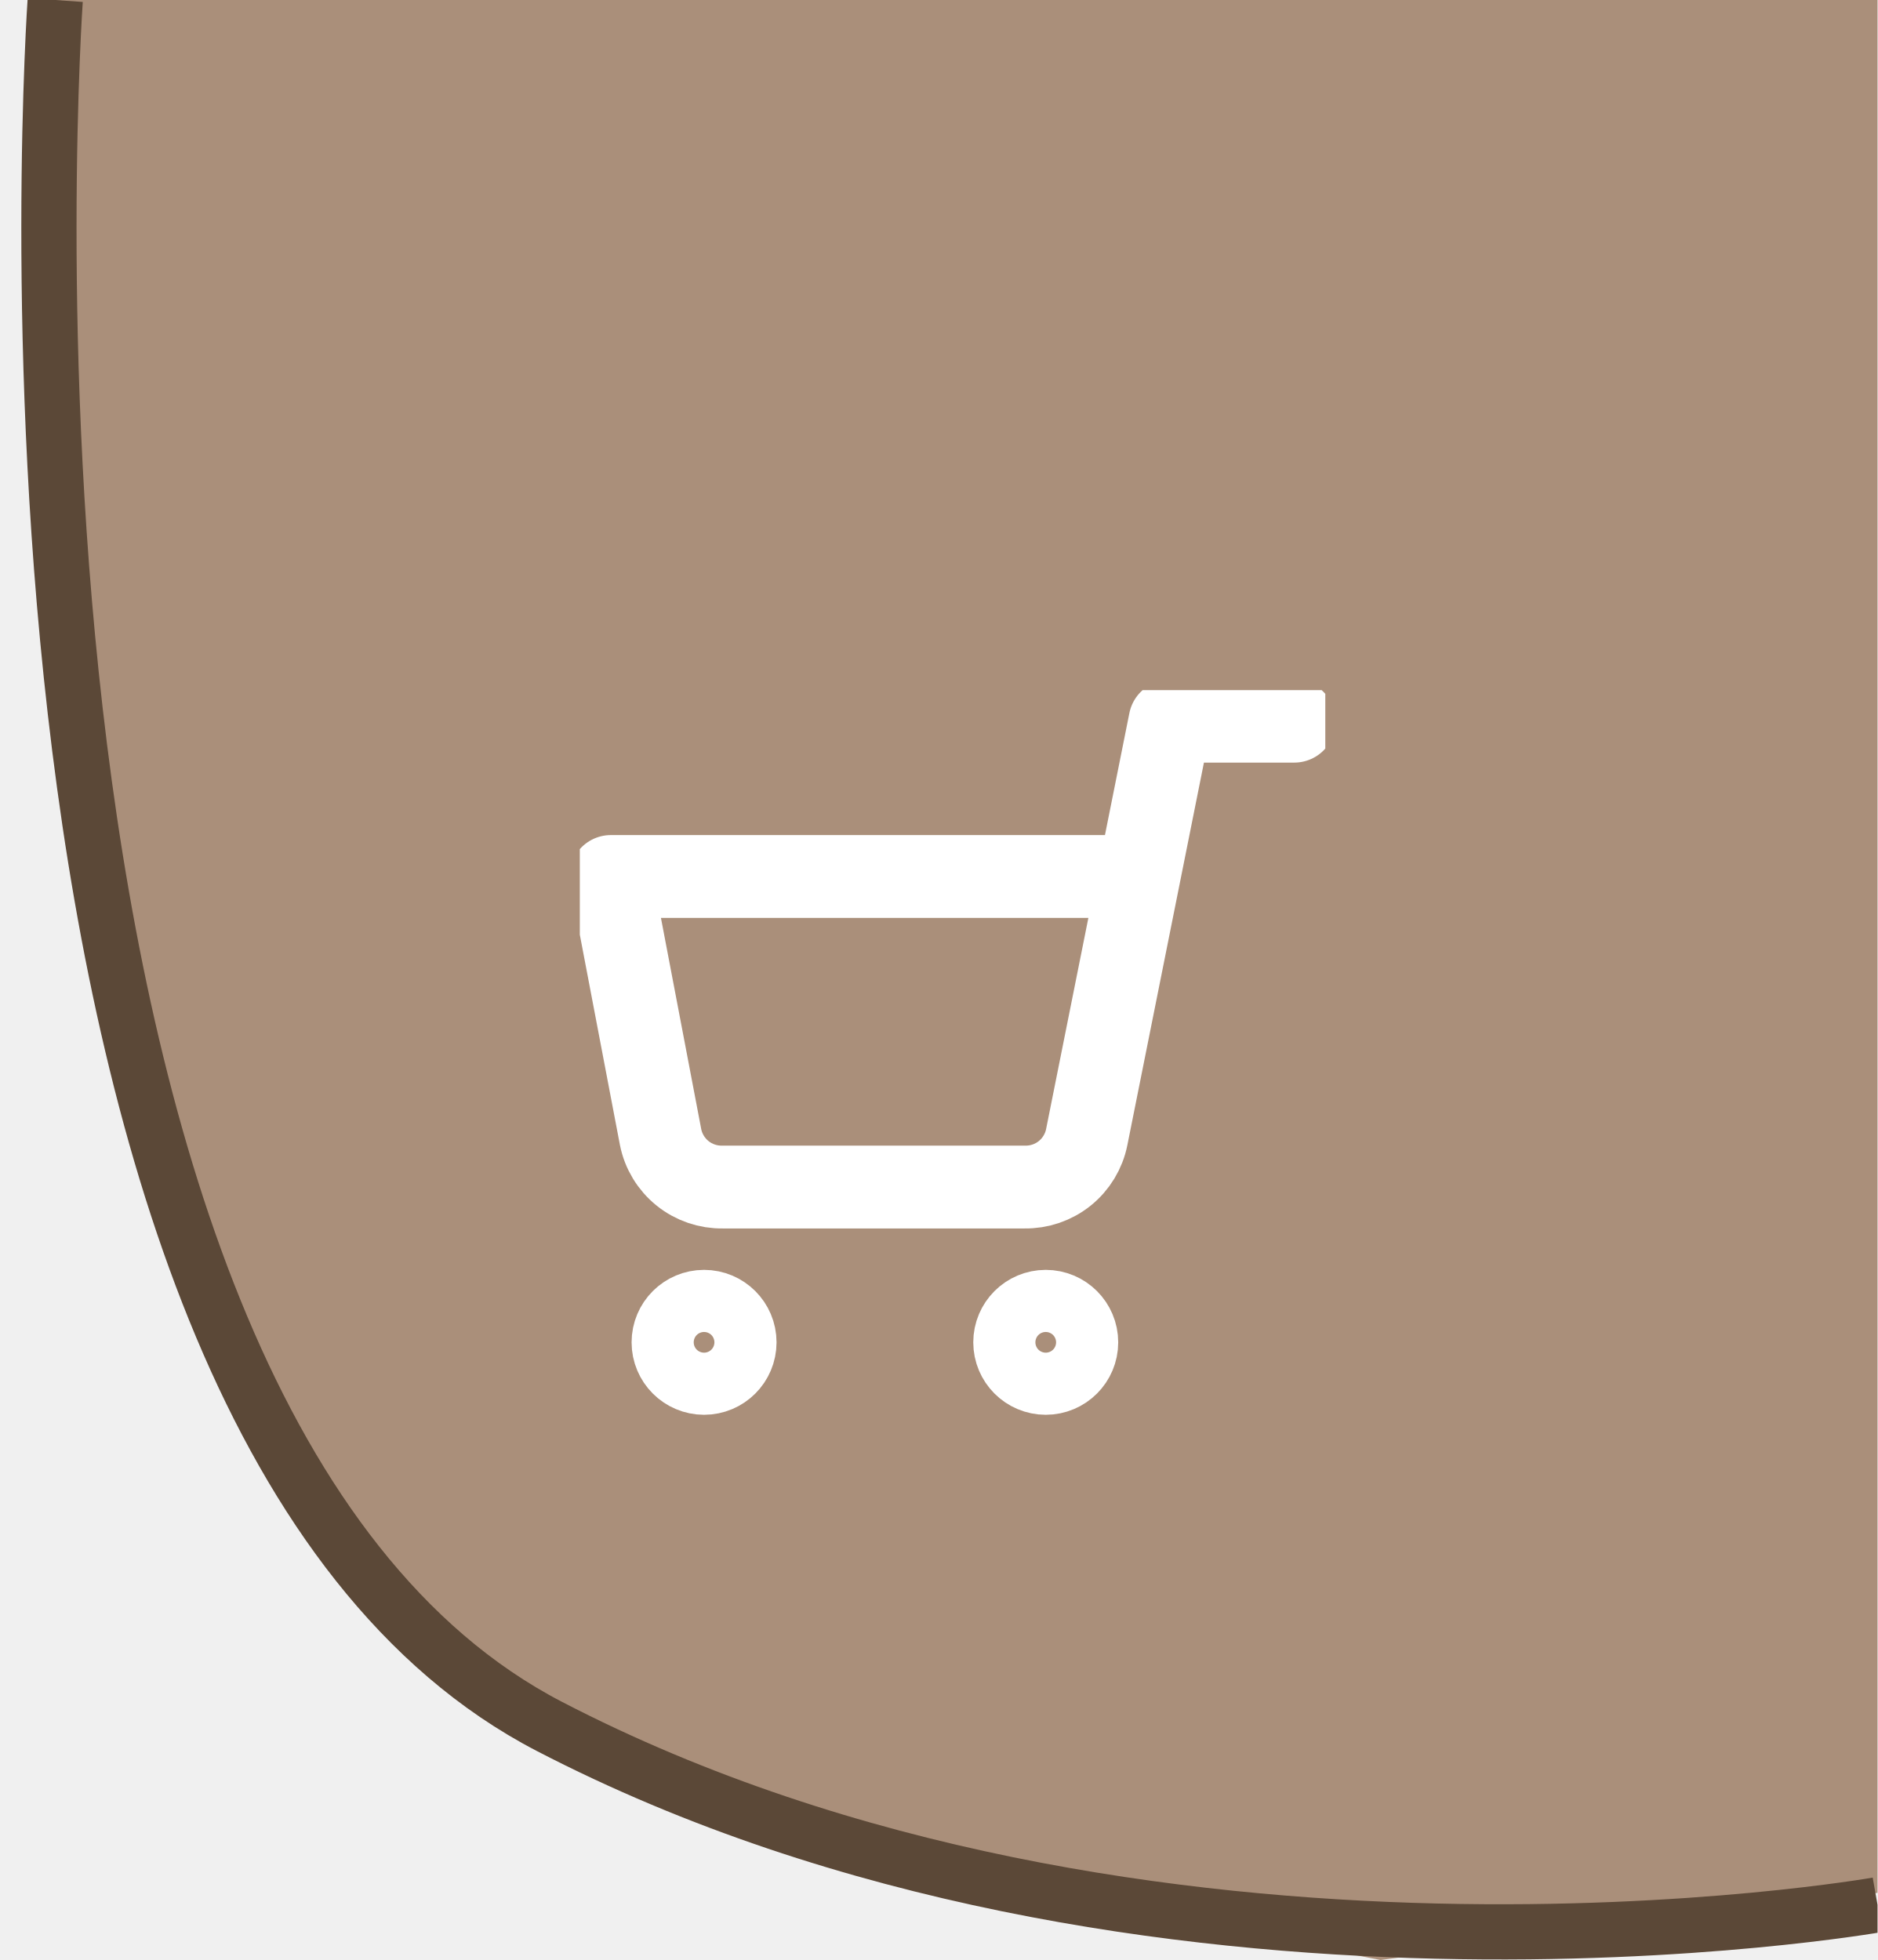
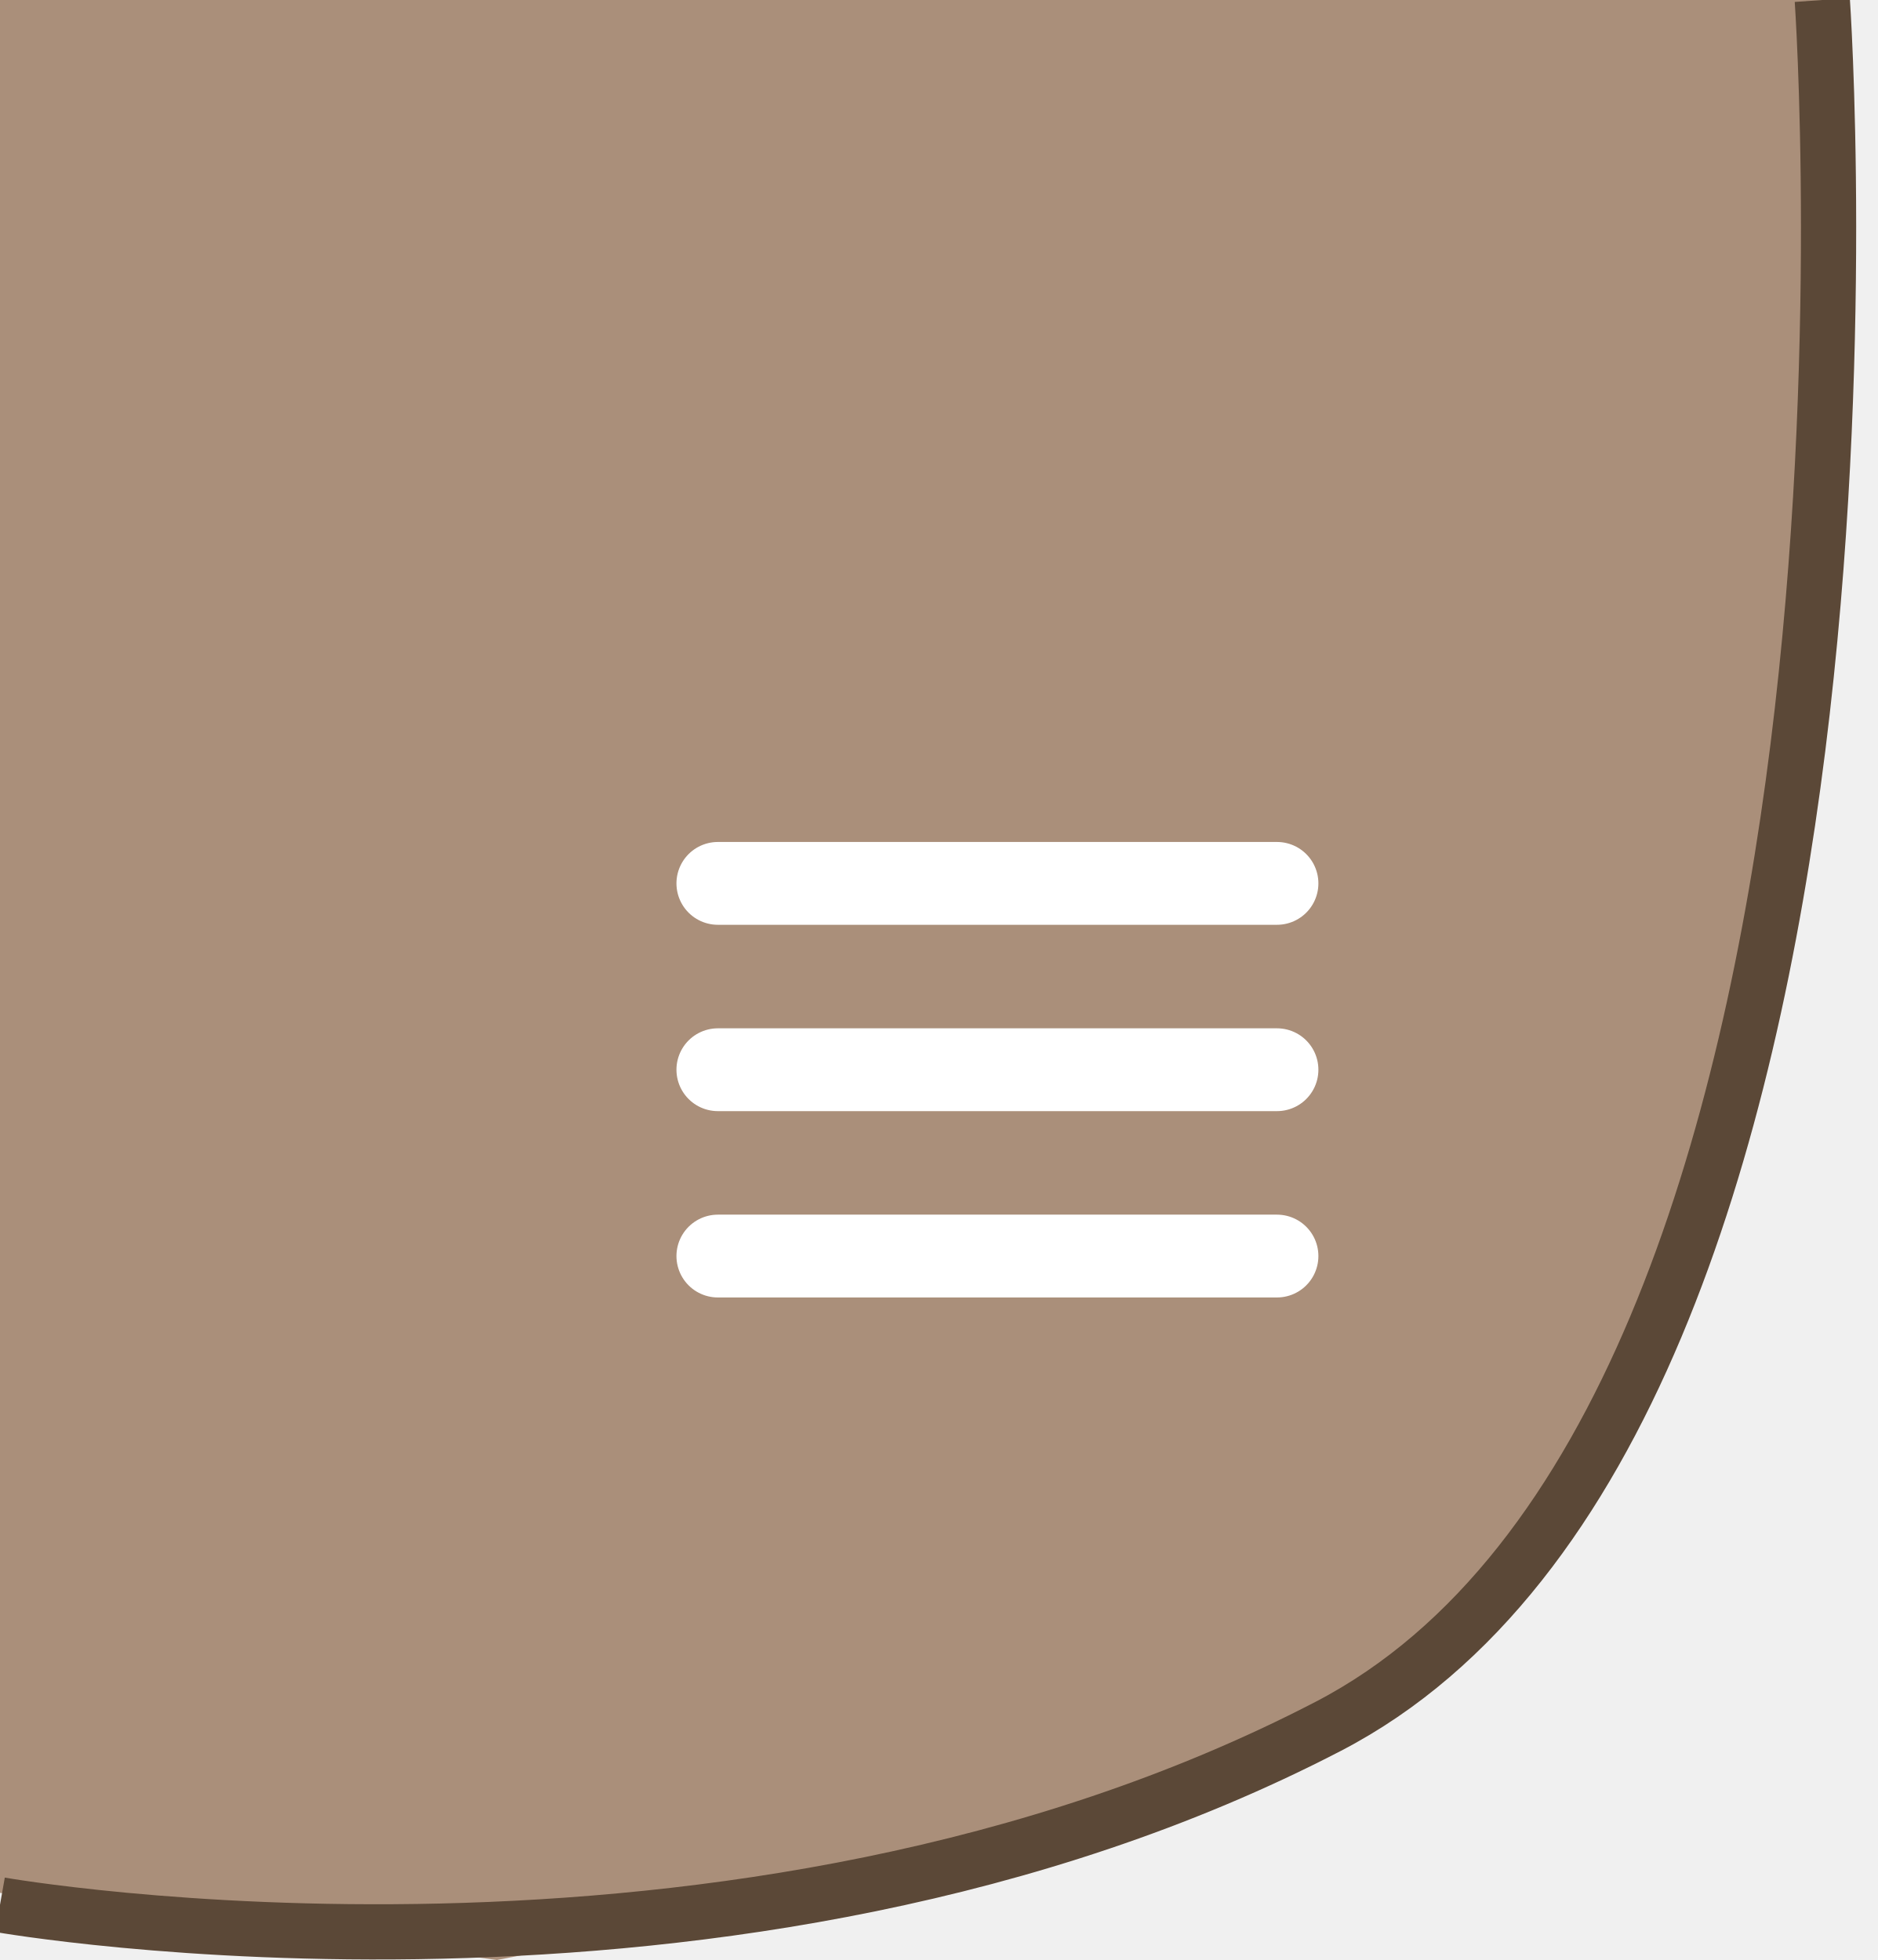
<svg xmlns="http://www.w3.org/2000/svg" width="68" height="71" viewBox="0 0 68 71" fill="none">
-   <g clip-path="url(#clip0_120_1152)">
-     <path d="M1.5 23.5V0H68.5V33.5V68.5L50 71L32 67.5L15.5 59.5L6.5 45L1.5 23.5Z" fill="#AA8F7A" />
-     <g clip-path="url(#clip1_120_1152)">
-       <path d="M46.875 26.125H42.375L39.36 41.189C39.257 41.707 38.975 42.172 38.564 42.503C38.153 42.834 37.638 43.01 37.11 43H26.175C25.647 43.01 25.132 42.834 24.721 42.503C24.31 42.172 24.028 41.707 23.925 41.189L22.125 31.75H41.25M36.75 48.625C36.75 49.246 37.254 49.75 37.875 49.75C38.496 49.75 39 49.246 39 48.625C39 48.004 38.496 47.5 37.875 47.5C37.254 47.5 36.75 48.004 36.75 48.625ZM24.375 48.625C24.375 49.246 24.879 49.75 25.5 49.75C26.121 49.75 26.625 49.246 26.625 48.625C26.625 48.004 26.121 47.5 25.5 47.5C24.879 47.5 24.375 48.004 24.375 48.625Z" stroke="white" stroke-width="3" stroke-linecap="round" stroke-linejoin="round" />
-     </g>
-     <path d="M2 -4.72479e-07C2 -4.72479e-07 -1.608 51.374 19.893 62.536C41.395 73.697 68 69 68 69" stroke="#5B4837" stroke-width="2" />
+   <g clip-path="url(#clip0_120_1161)">
+     <path d="M66.5 23.5V0H-0.5V33.5V68.5L18 71L36 67.5L52.5 59.5L61.5 45L66.5 23.5Z" fill="#AA8F7A" />
+     <path d="M66 -4.72479e-07C66 -4.72479e-07 69.608 51.374 48.106 62.536C26.605 73.697 2.84021e-06 69 2.84021e-06 69" stroke="#5B4837" stroke-width="2" />
+     <path d="M46.25 38.75H26M46.25 32H26M46.25 45.5H26" stroke="white" stroke-width="3" stroke-linecap="round" stroke-linejoin="round" />
  </g>
  <defs>
-     <clipPath id="clip0_120_1152">
-       <rect width="68" height="71" fill="white" />
-     </clipPath>
-     <clipPath id="clip1_120_1152">
-       <rect width="27" height="27" fill="white" transform="matrix(-1 0 0 1 48 25)" />
+     <clipPath id="clip0_120_1161">
+       <rect width="68" height="71" fill="white" transform="matrix(-1 0 0 1 68 0)" />
    </clipPath>
  </defs>
</svg>
